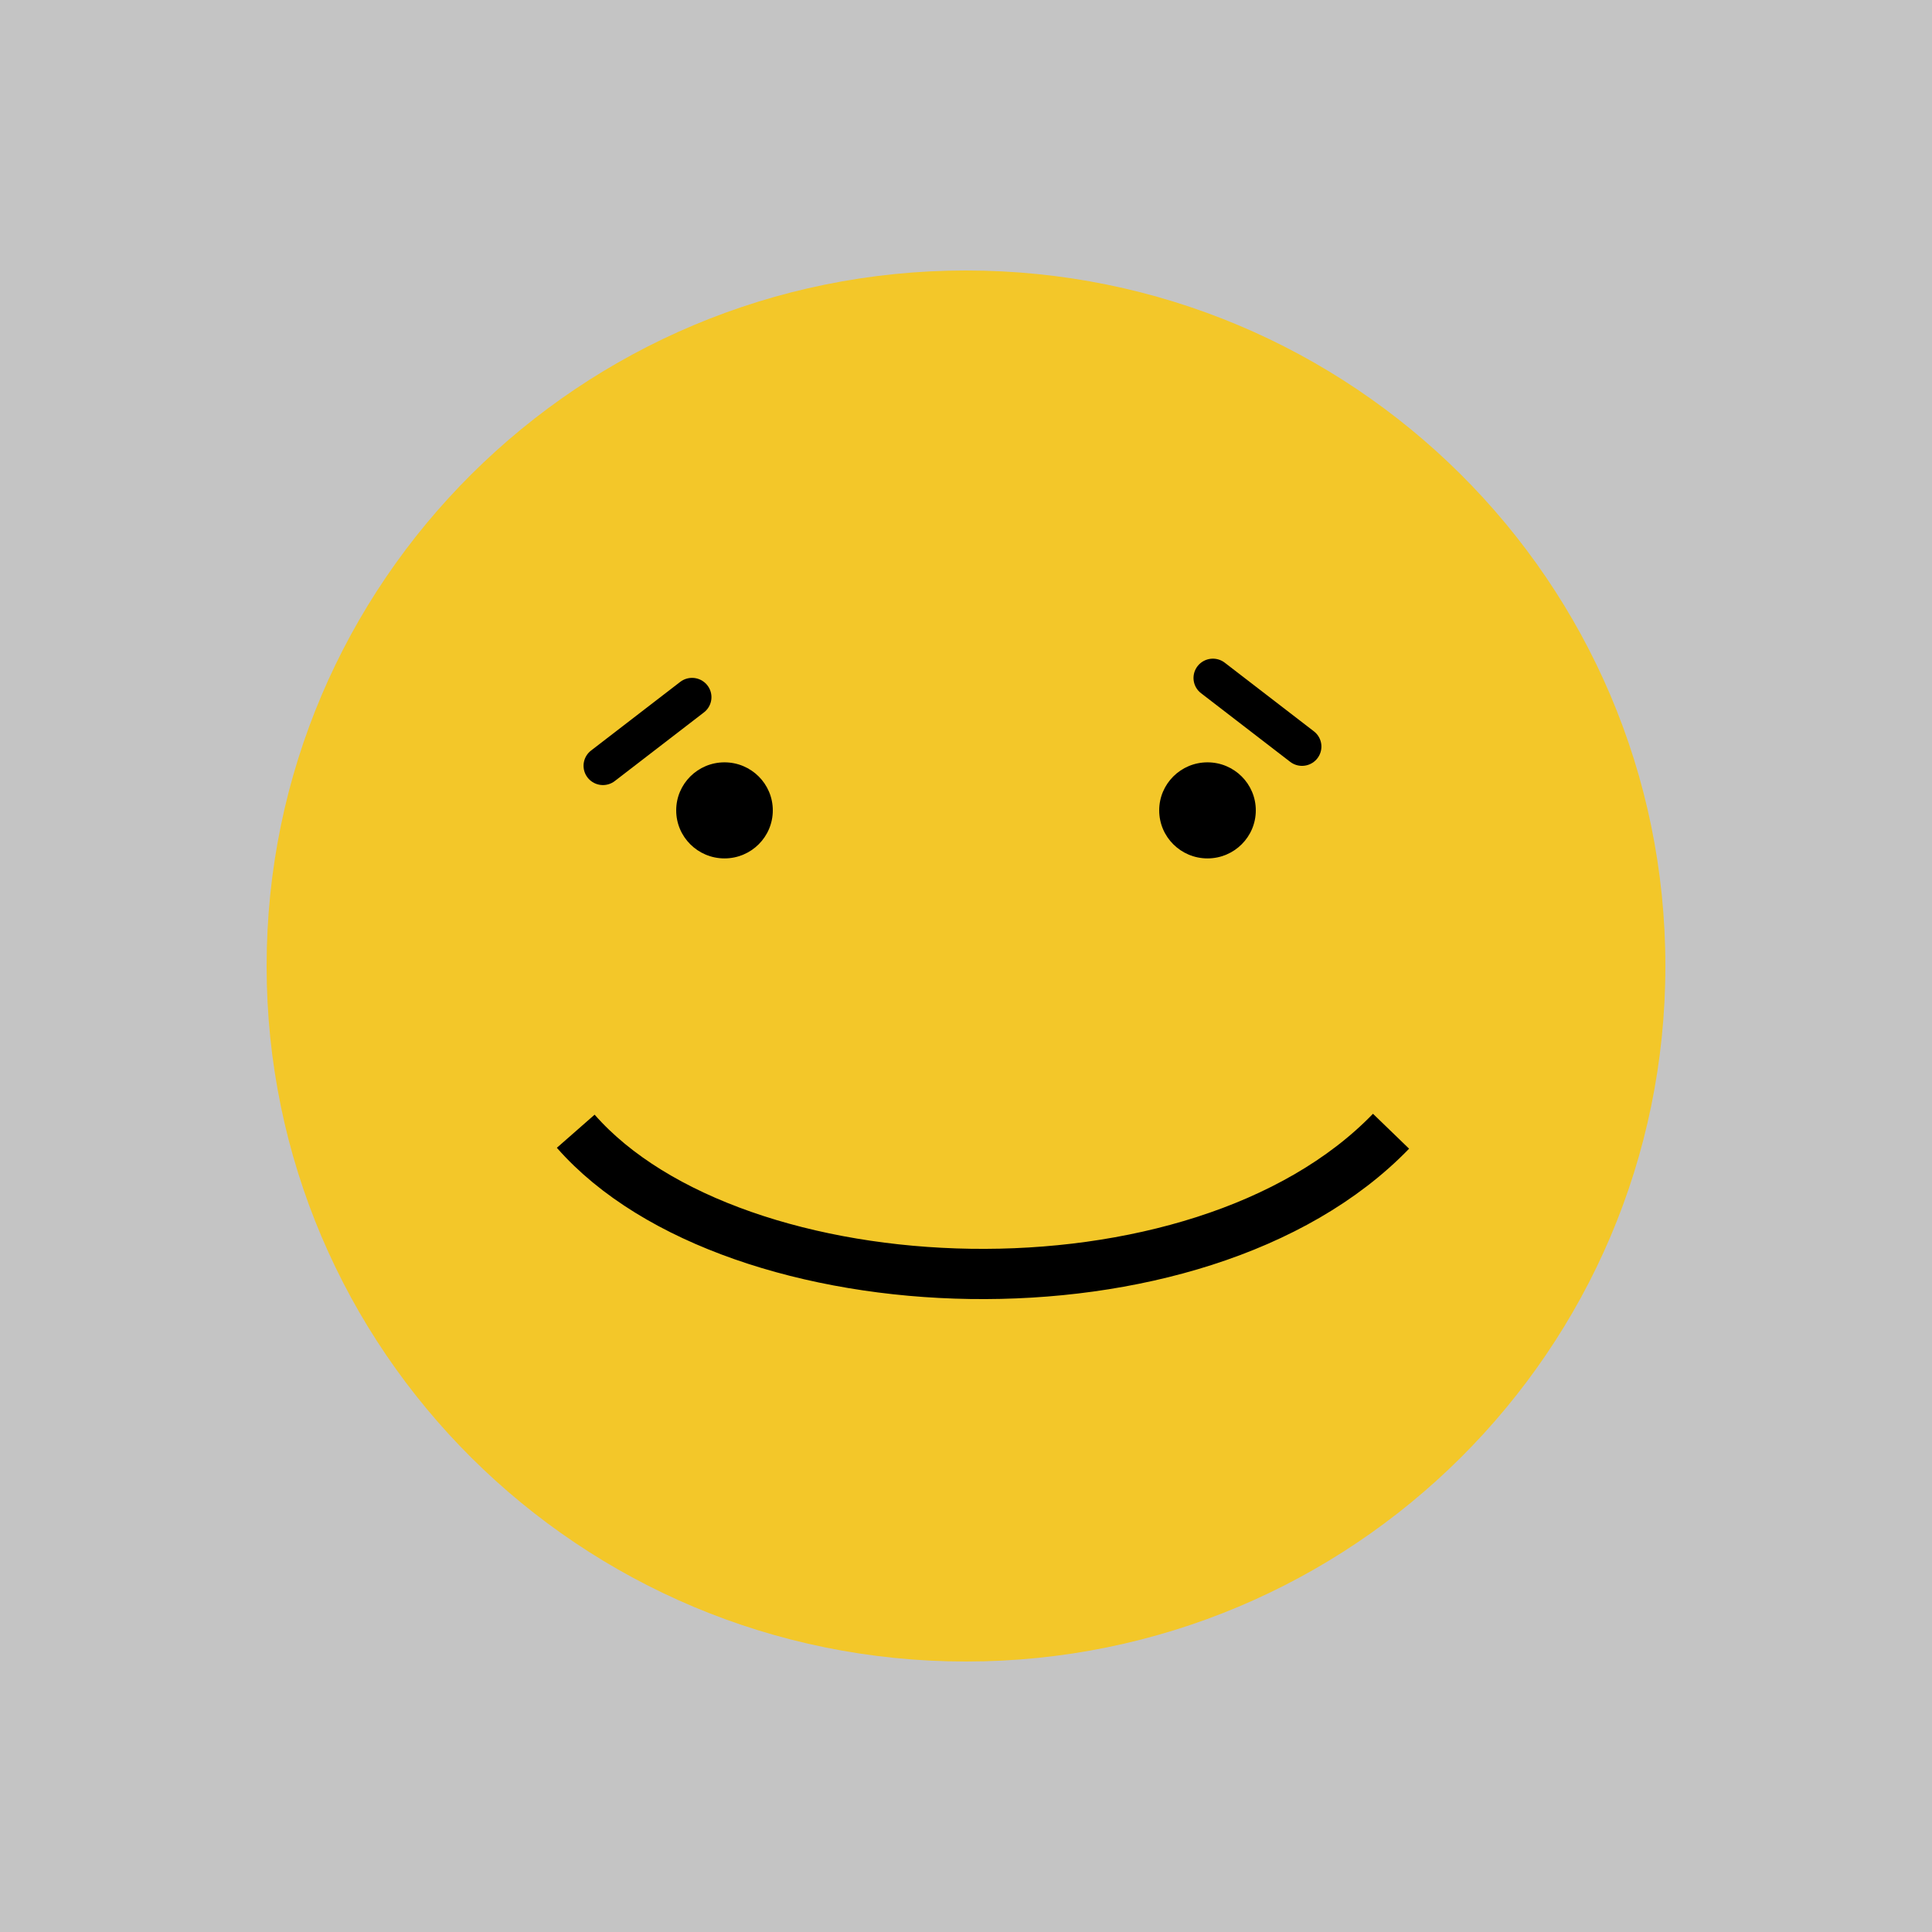
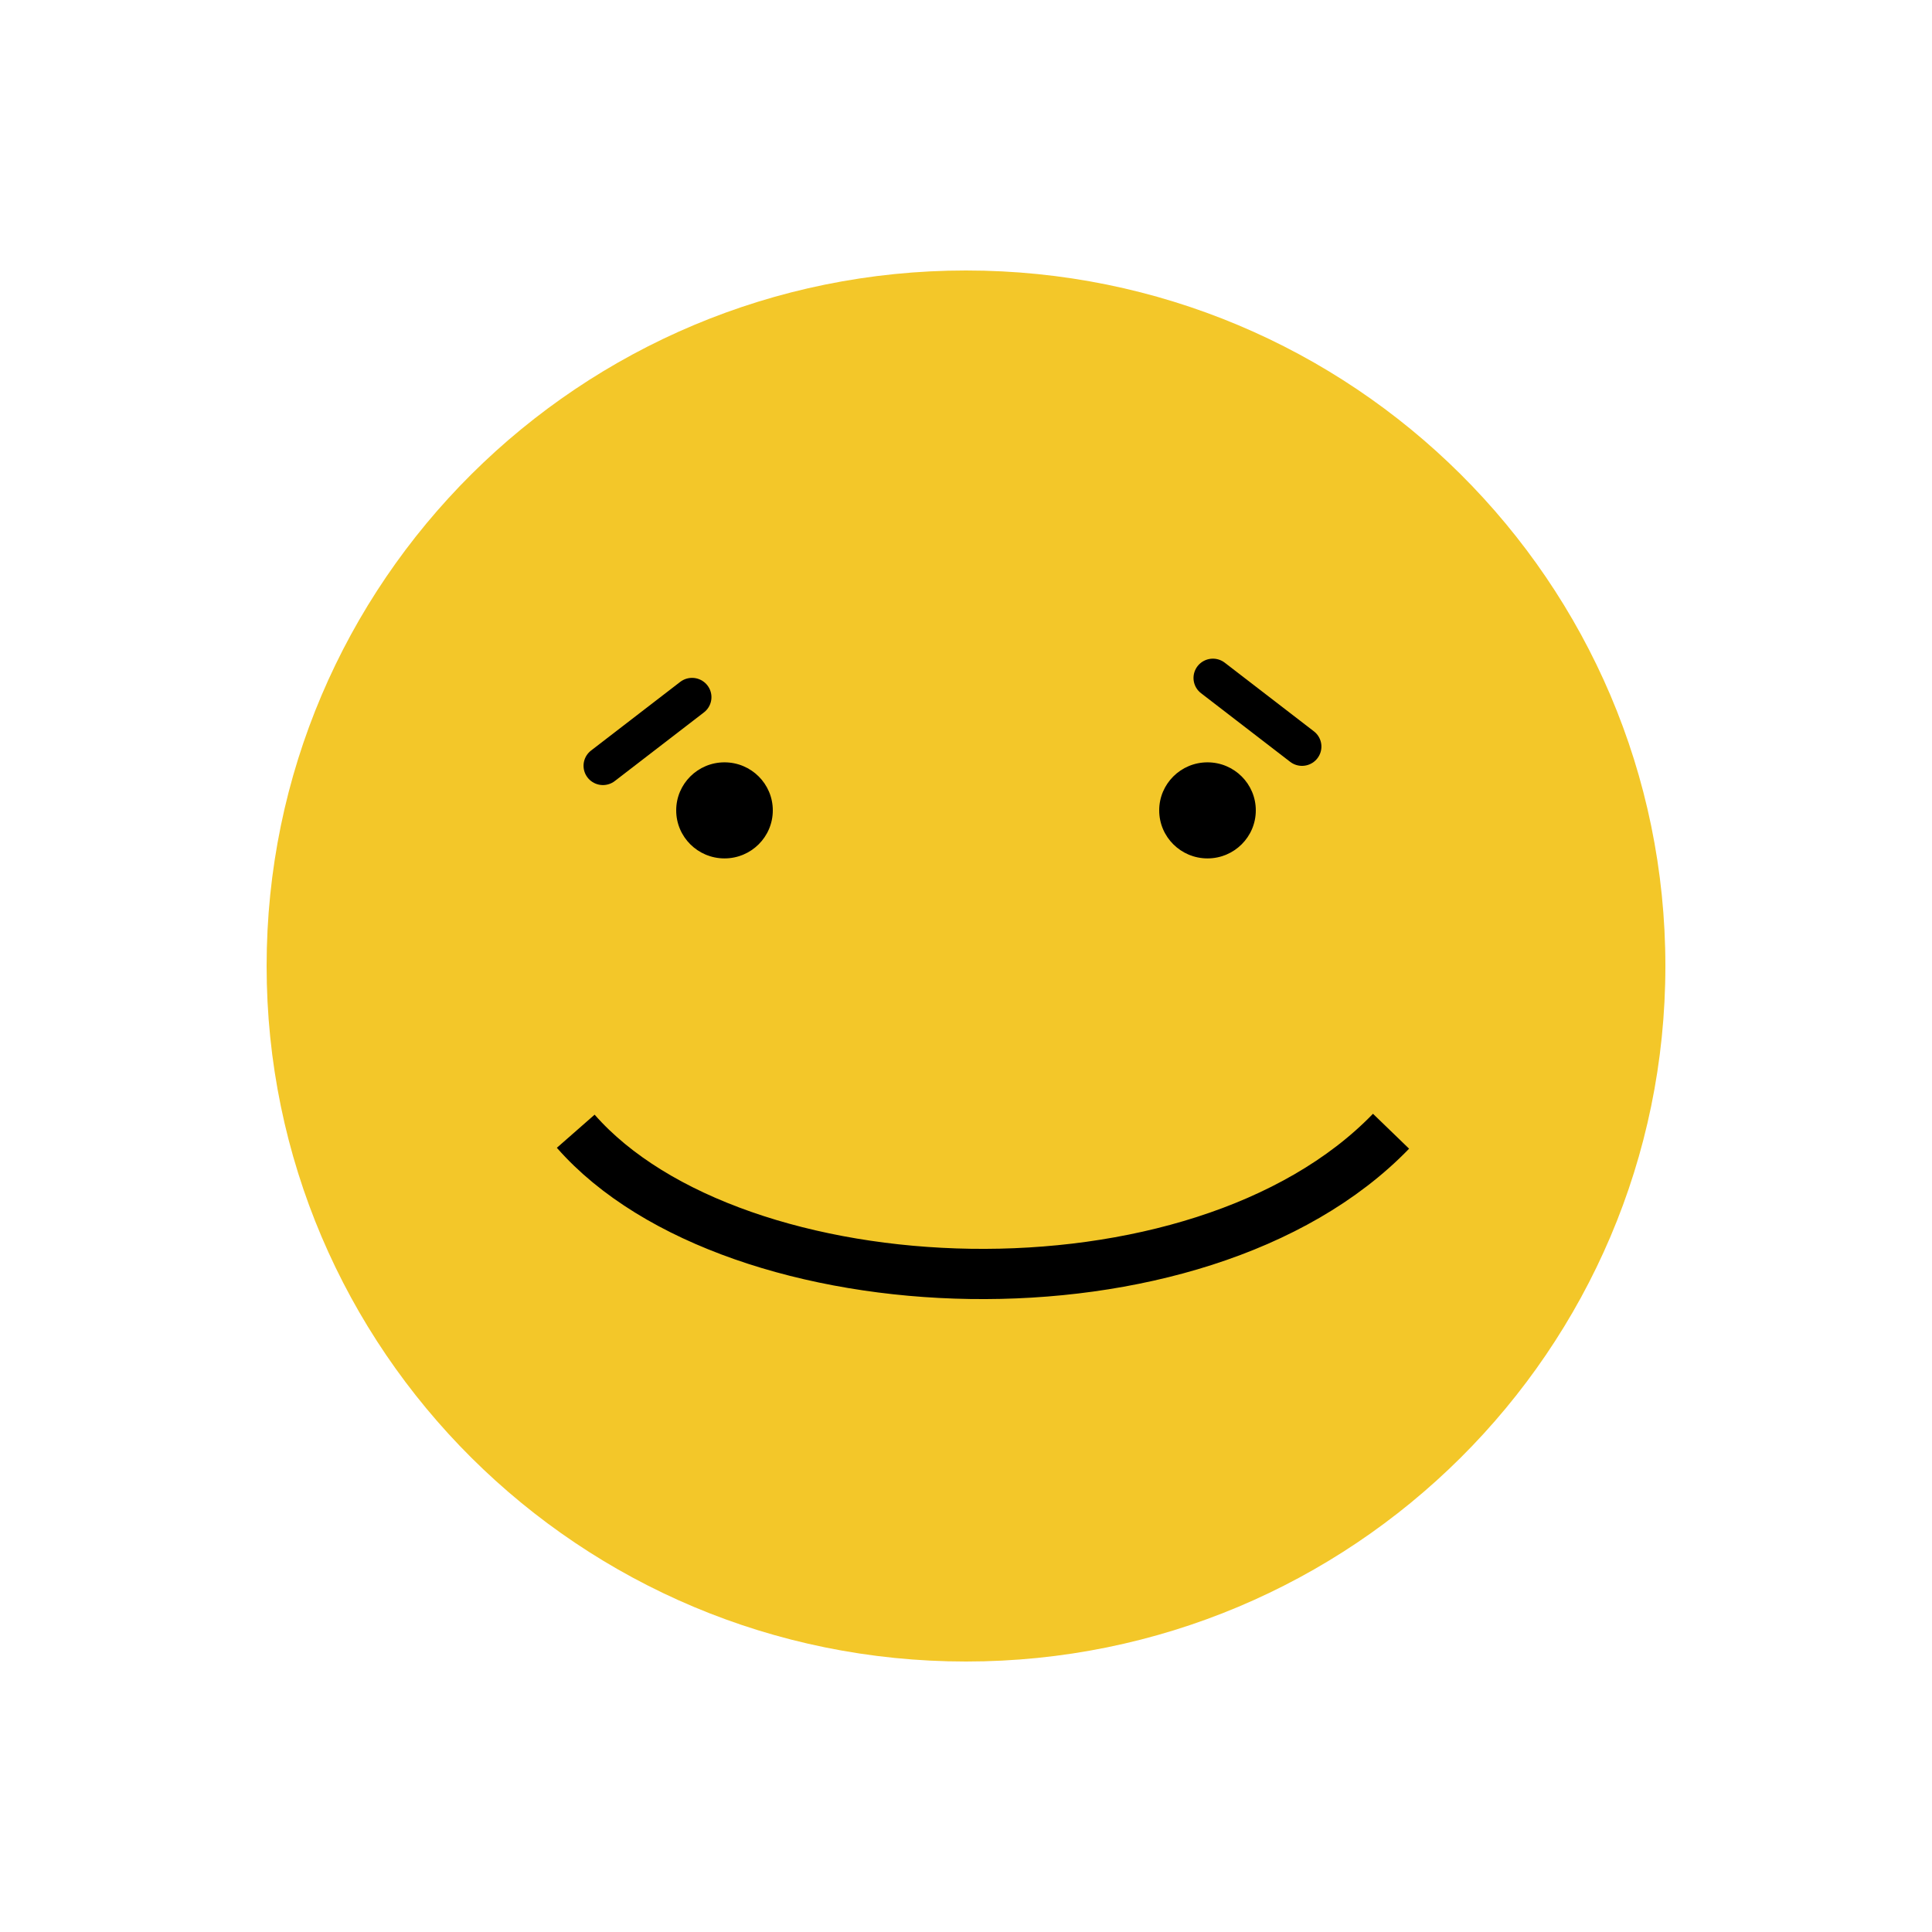
<svg xmlns="http://www.w3.org/2000/svg" width="500" height="500" viewBox="0 0 500 500" fill="none">
-   <rect width="500" height="500" fill="#C4C4C4" />
  <ellipse cx="250" cy="250" rx="181" ry="180" fill="#F3C729" />
  <ellipse cx="187.5" cy="209.724" rx="12.5" ry="12.431" fill="black" />
  <ellipse cx="312.5" cy="209.724" rx="12.5" ry="12.431" fill="black" />
  <path d="M149 292.762C190 339.503 310 344.475 360 292.762" stroke="black" stroke-width="13" />
  <line x1="5" y1="-5" x2="34.124" y2="-5" transform="matrix(-0.792361 0.610052 -0.614293 -0.789078 180 173.425)" stroke="black" stroke-width="10" stroke-linecap="round" />
  <line x1="5" y1="-5" x2="34.124" y2="-5" transform="matrix(0.792361 0.610052 0.614293 -0.789078 313 168.453)" stroke="black" stroke-width="10" stroke-linecap="round" />
</svg>
